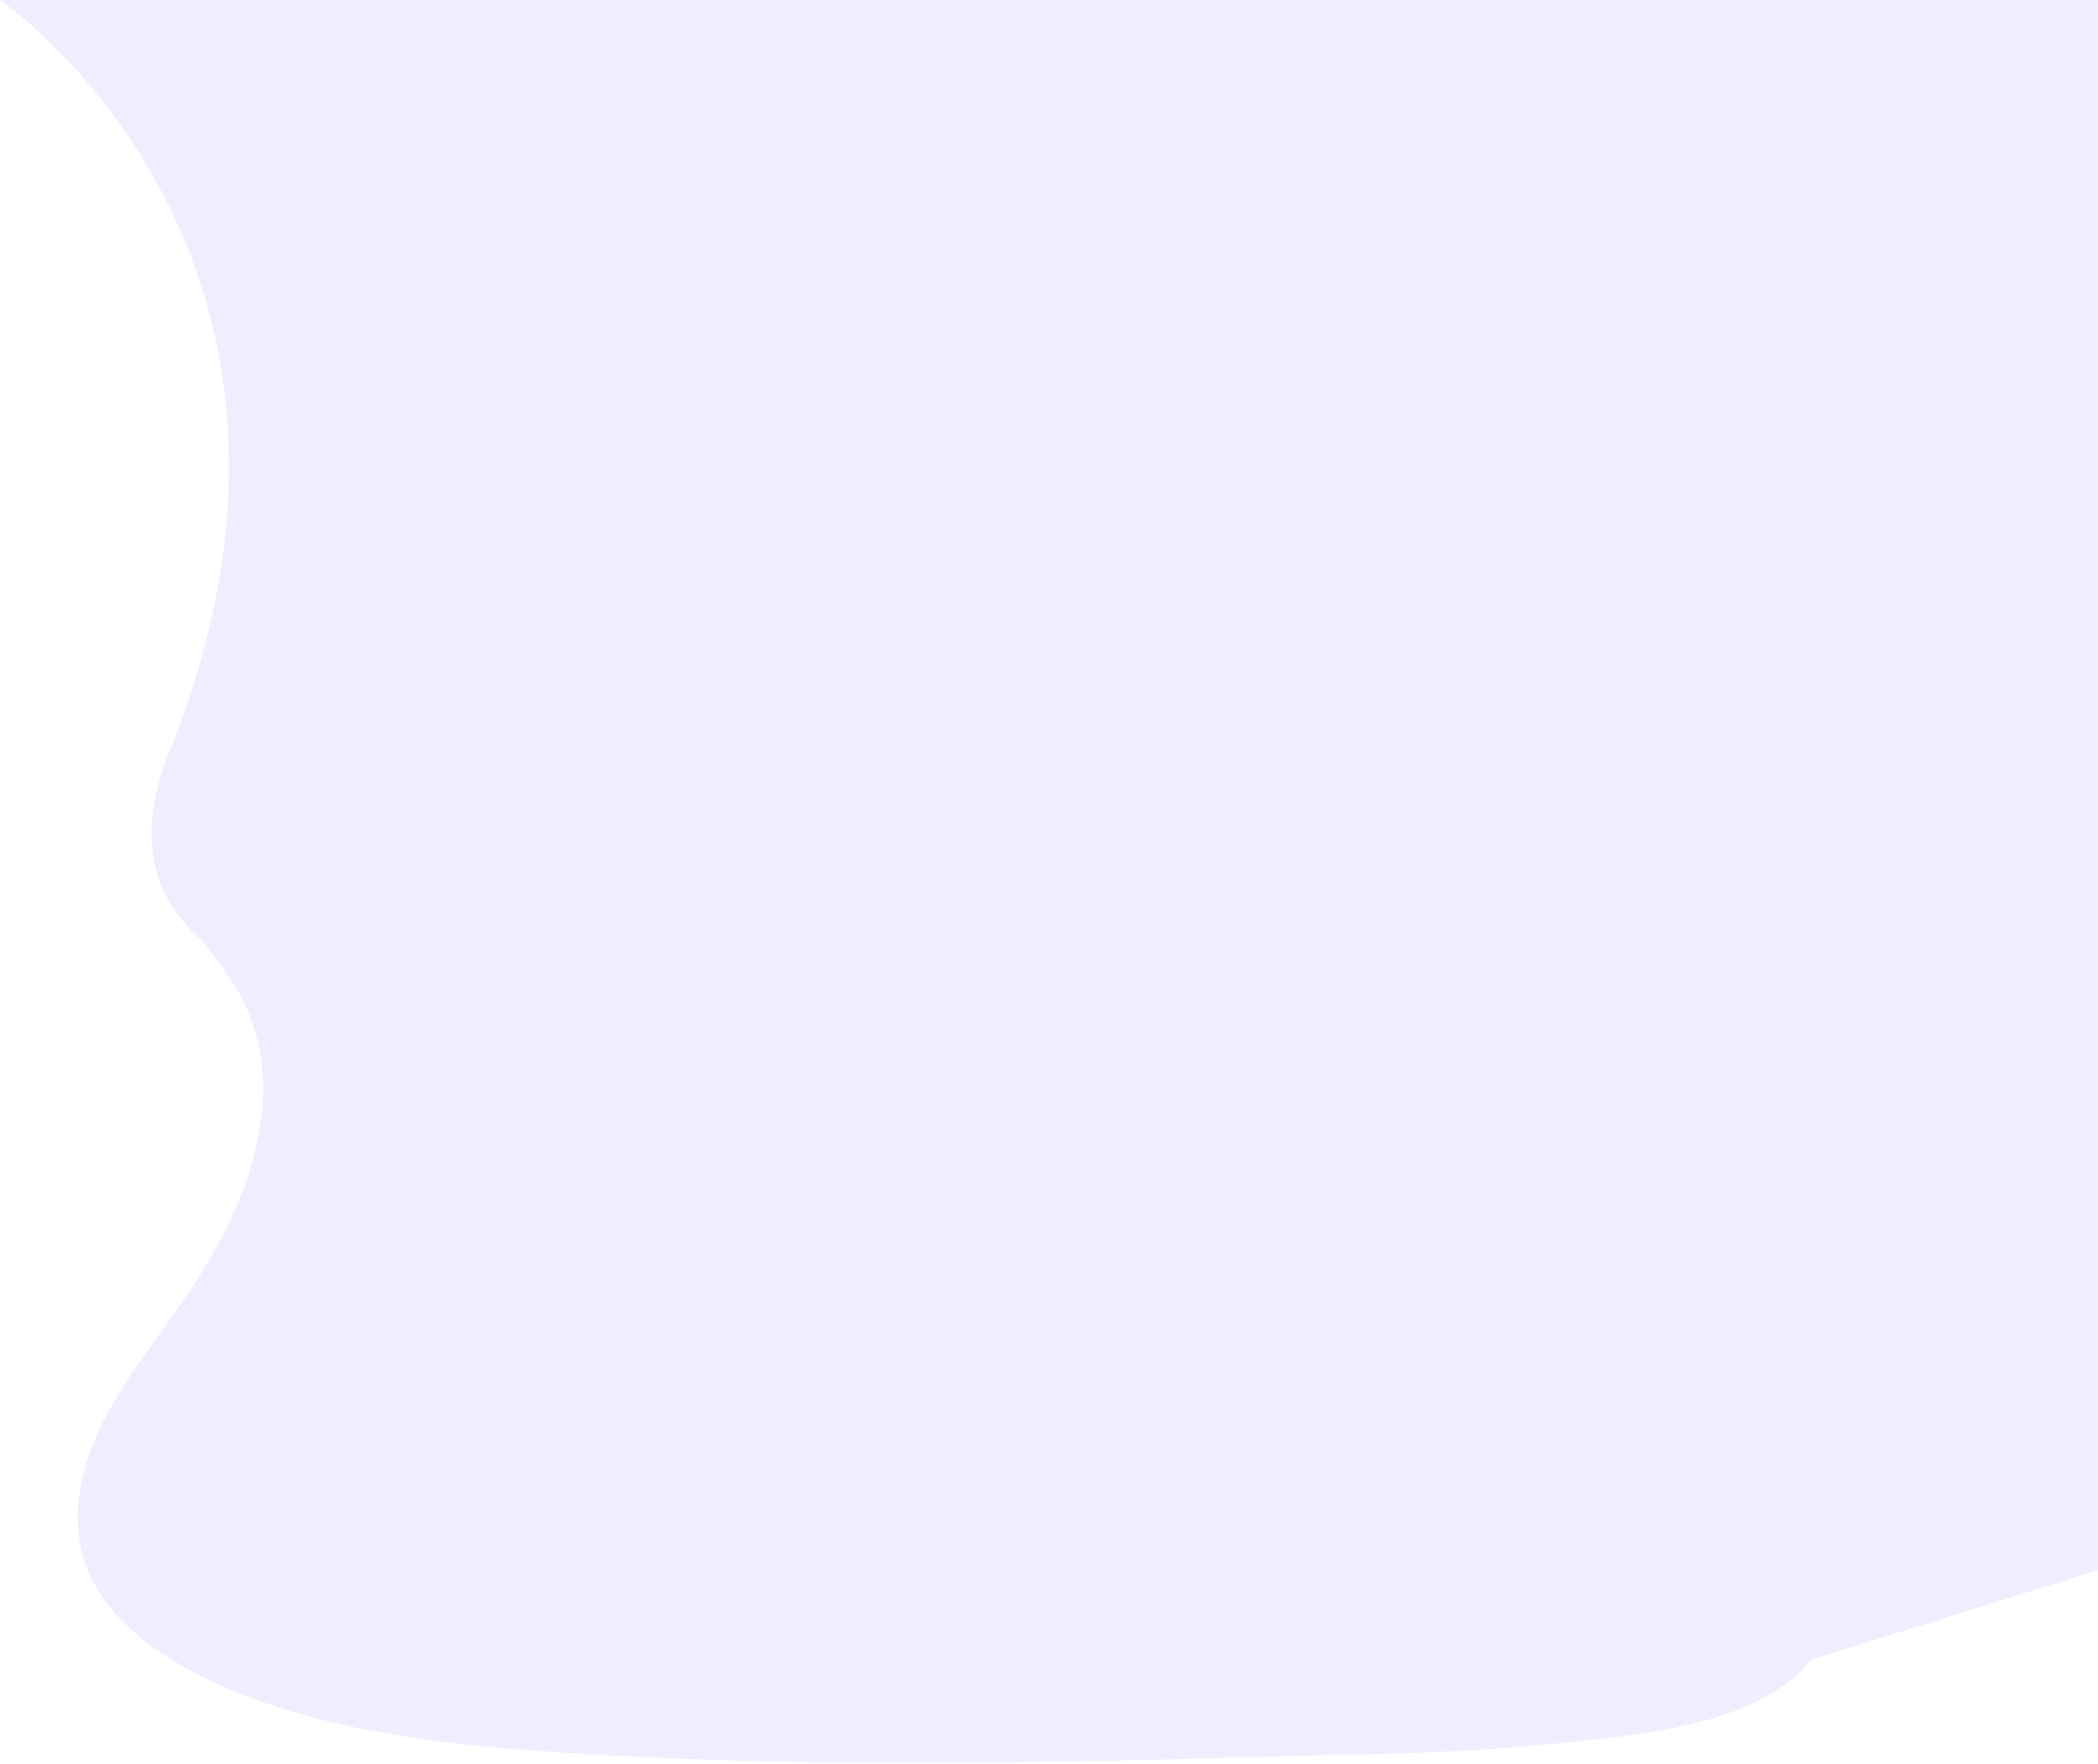
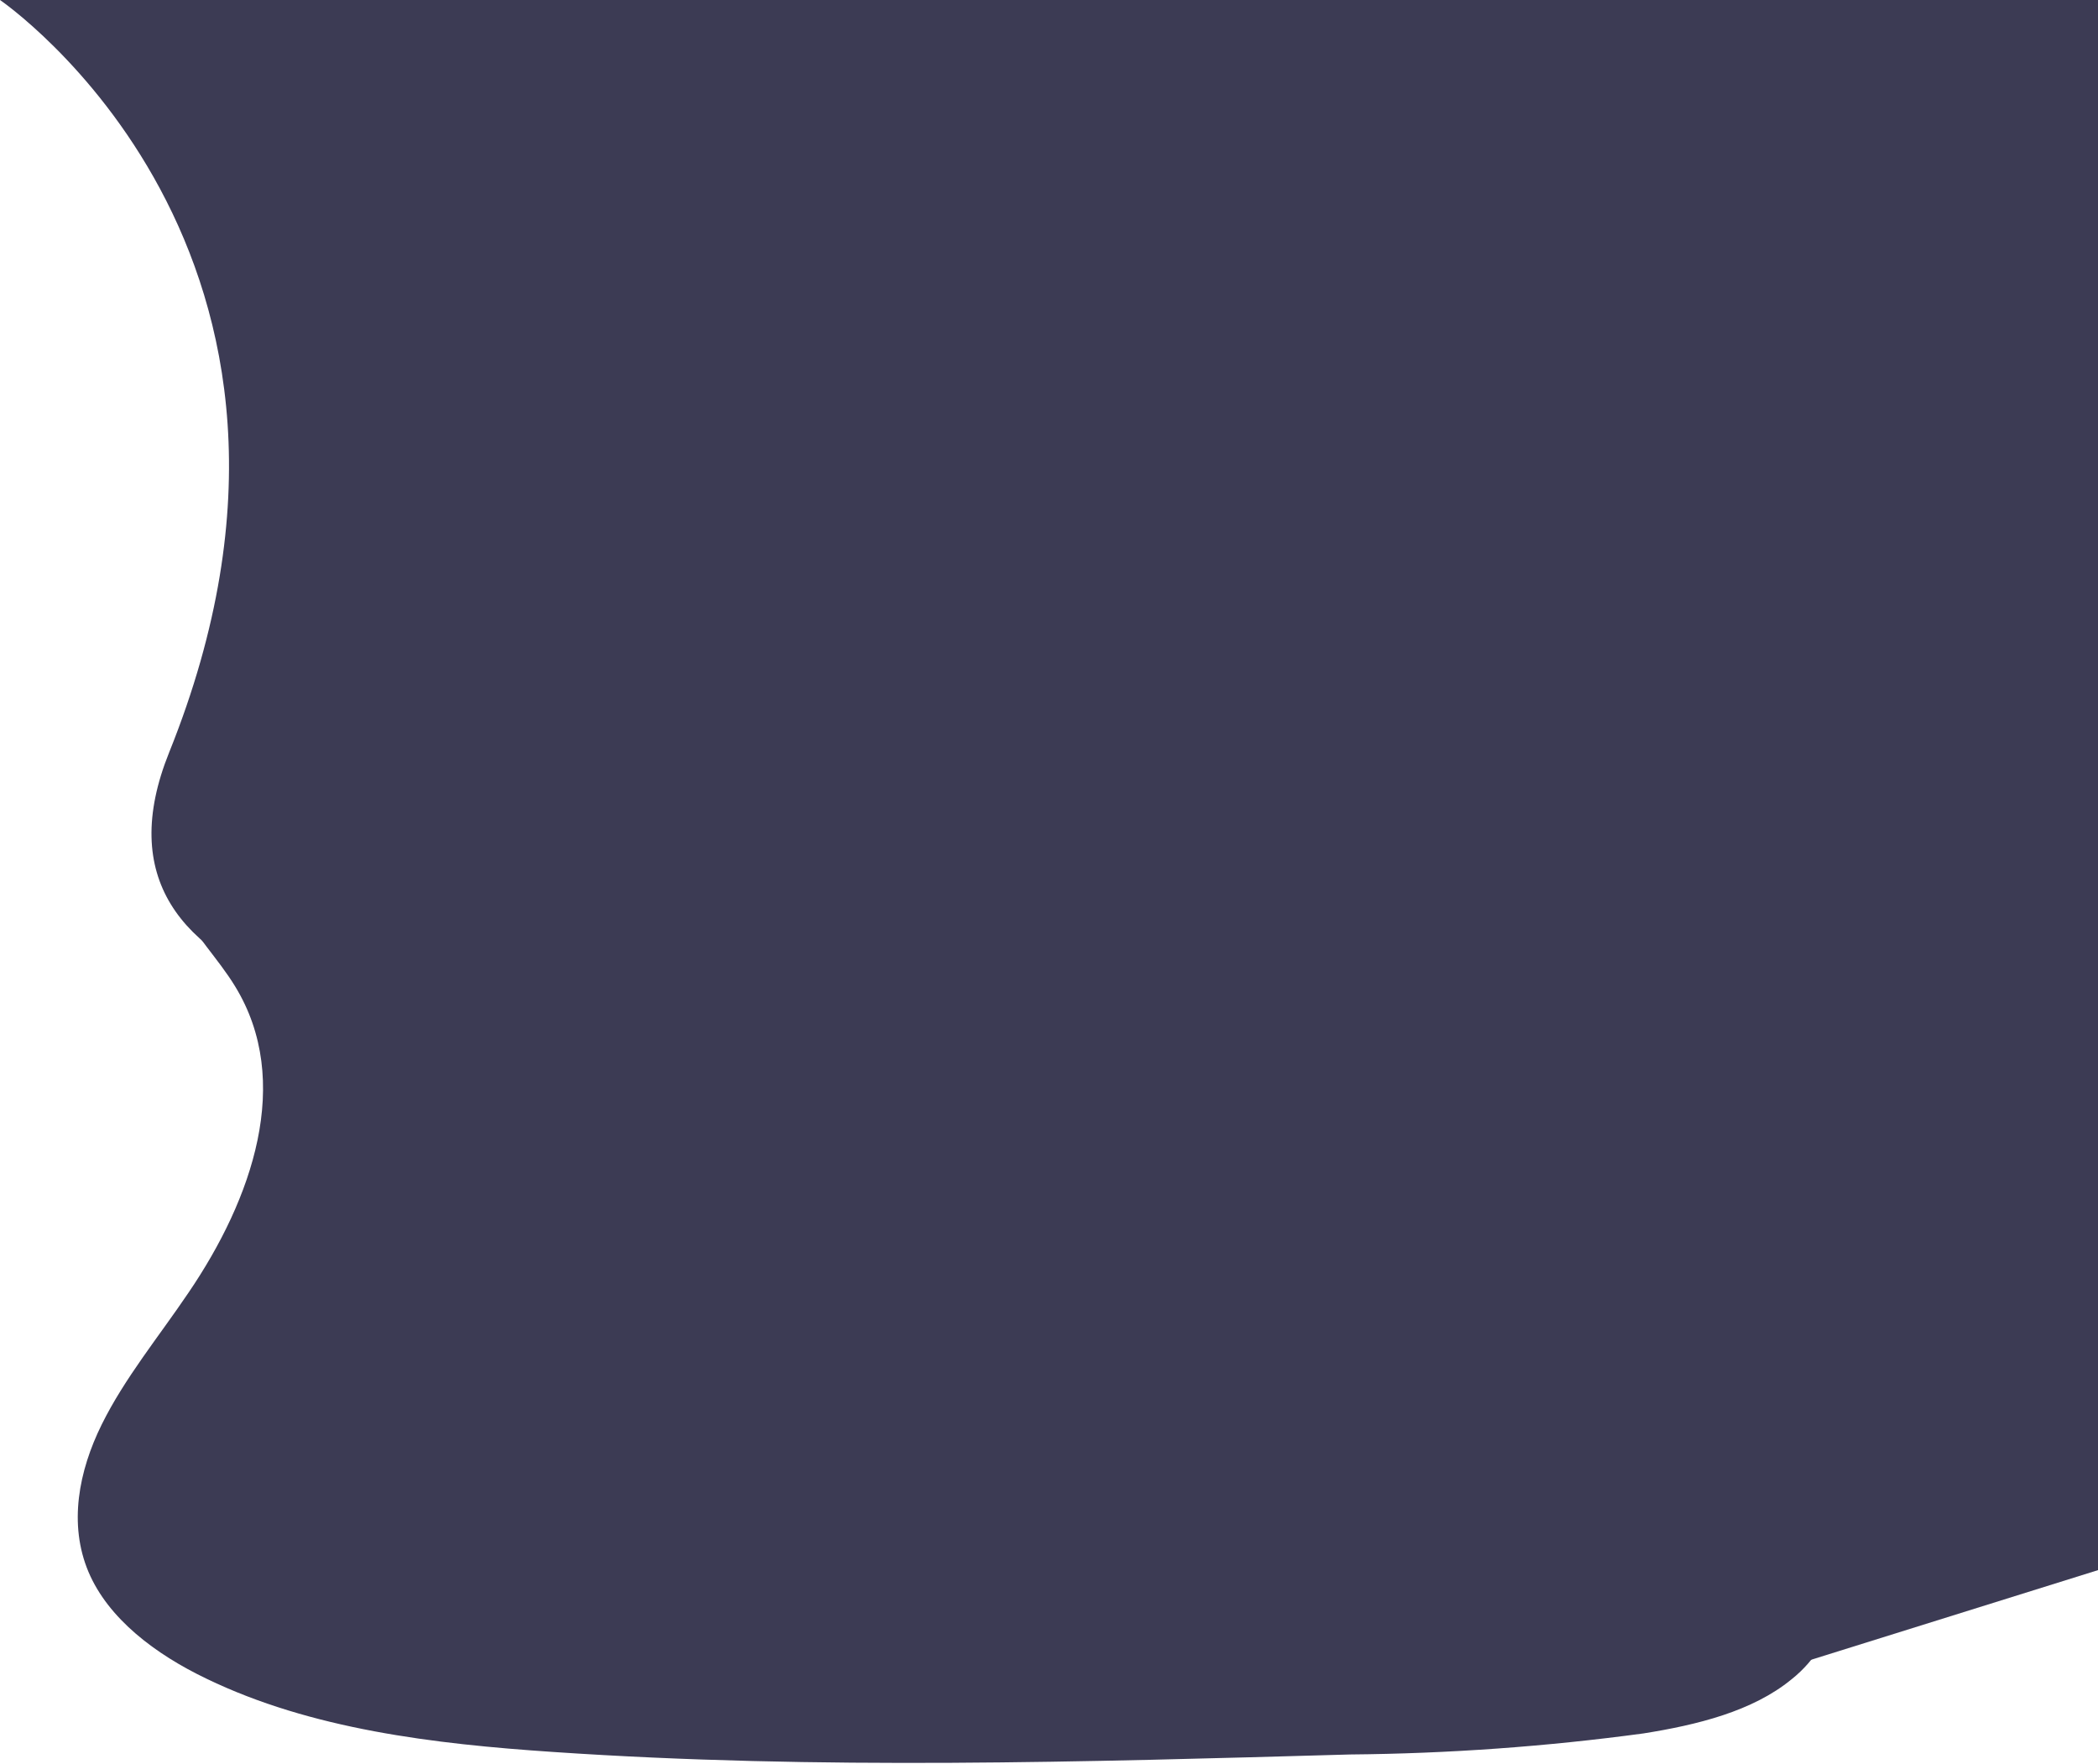
<svg xmlns="http://www.w3.org/2000/svg" viewBox="0 0 837.3 703.7">
  <defs>
-     <style>.a{fill:#efeeff}</style>
+     <style>.a{fill:#3C3B54}</style>
  </defs>
  <path d="M0 0s147.8 100.8 67.5 300.3S620 377.5 620 377.5l-24.2 180.4 40.6 131.5 201-62.8V0z" class="a" />
  <path d="M439.4 310.9c-45.1-1.6-88-16.1-129-32s-81.5-33.6-125.5-42c-28.3-5.4-60.7-6.2-83.4 9-22 14.6-29 39.7-32.9 63.1-2.8 17.6-4.5 36.1 3.3 52.6 5.5 11.4 15.2 21 21.9 32 23.3 38 6.8 85-18.5 122.2-11.8 17.5-25.5 34.1-34.7 52.7s-13.3 39.8-5.3 58.8C43.2 646 62 660.2 82.5 670c41.6 20.1 90.5 26 138.3 29.2 105.7 7.2 212 4 318 1a934 934 0 0 0 117.1-8.4c21.4-3.4 43.5-8.8 59.1-21.6a49.5 49.5 0 0 0 11.4-64.7c-22.2-34.4-83.5-43-99-80-8.6-20.3.2-43 12.6-61.9 26.6-40.5 71.2-76 73.6-122.3 1.6-31.8-19.9-63.6-53-78.6C625.8 247 577.6 249 552 275c-26.5 26.8-72.9 37.2-112.6 35.8z" class="a" />
</svg>
